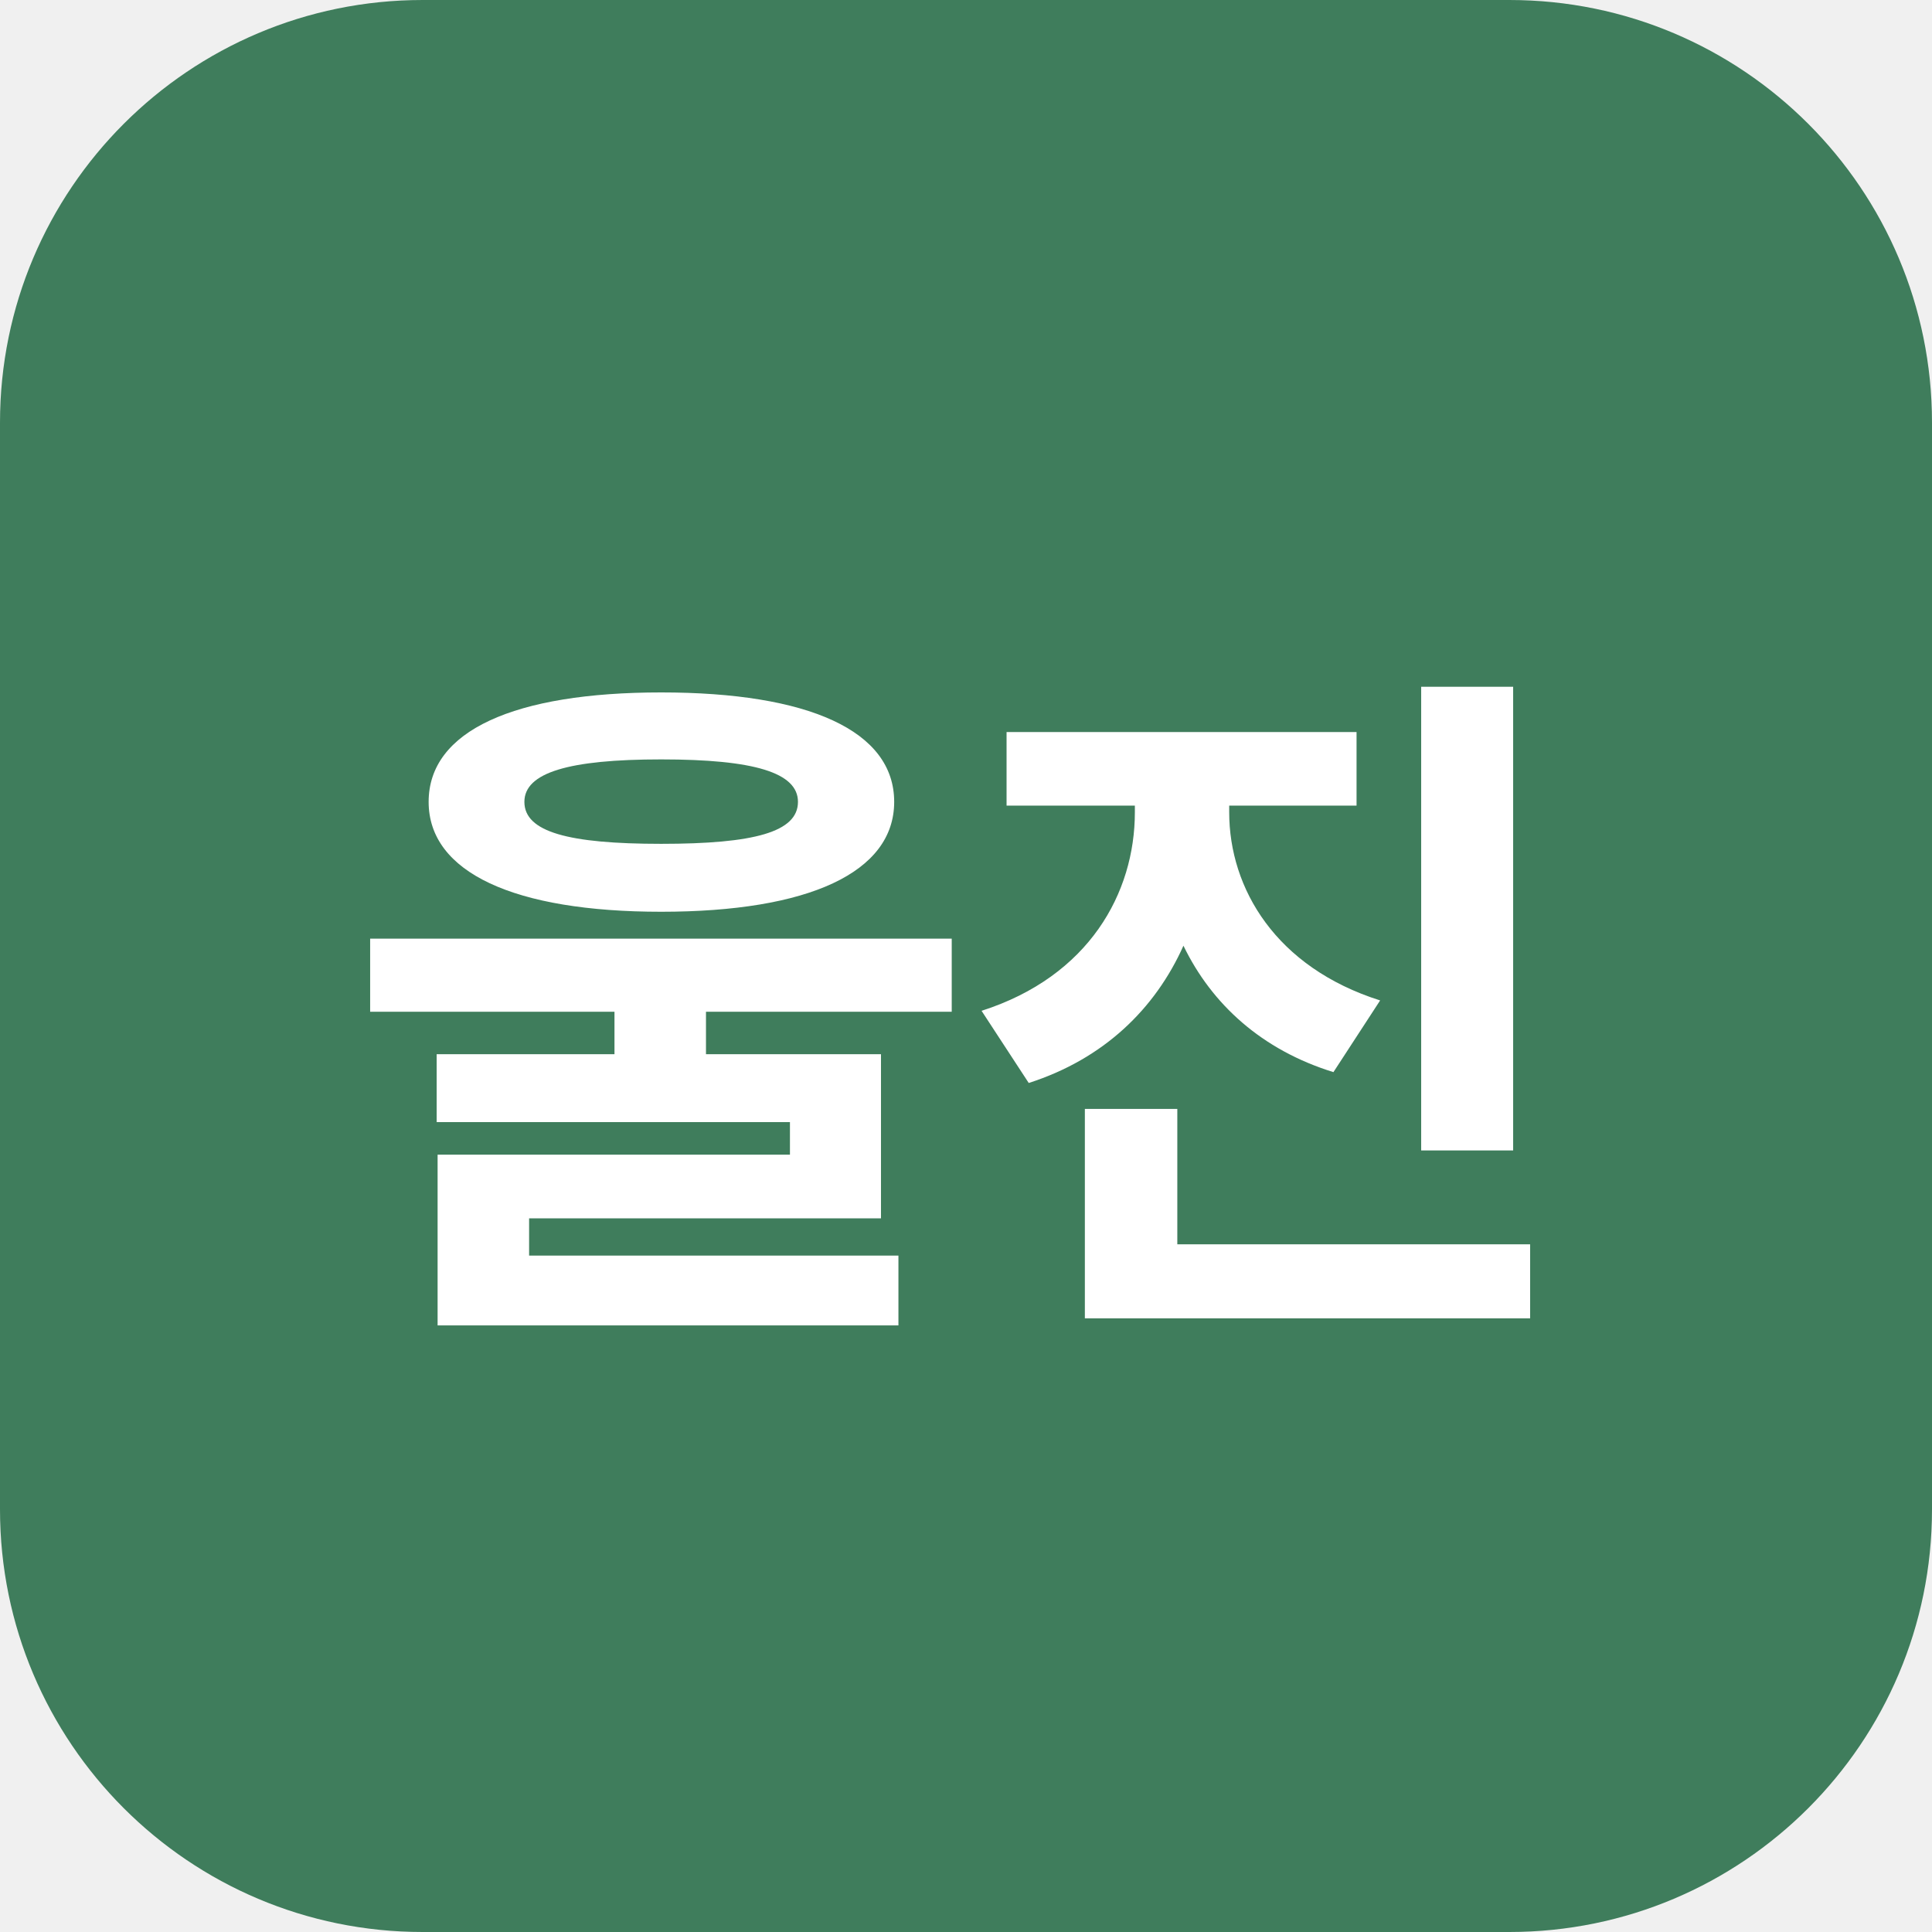
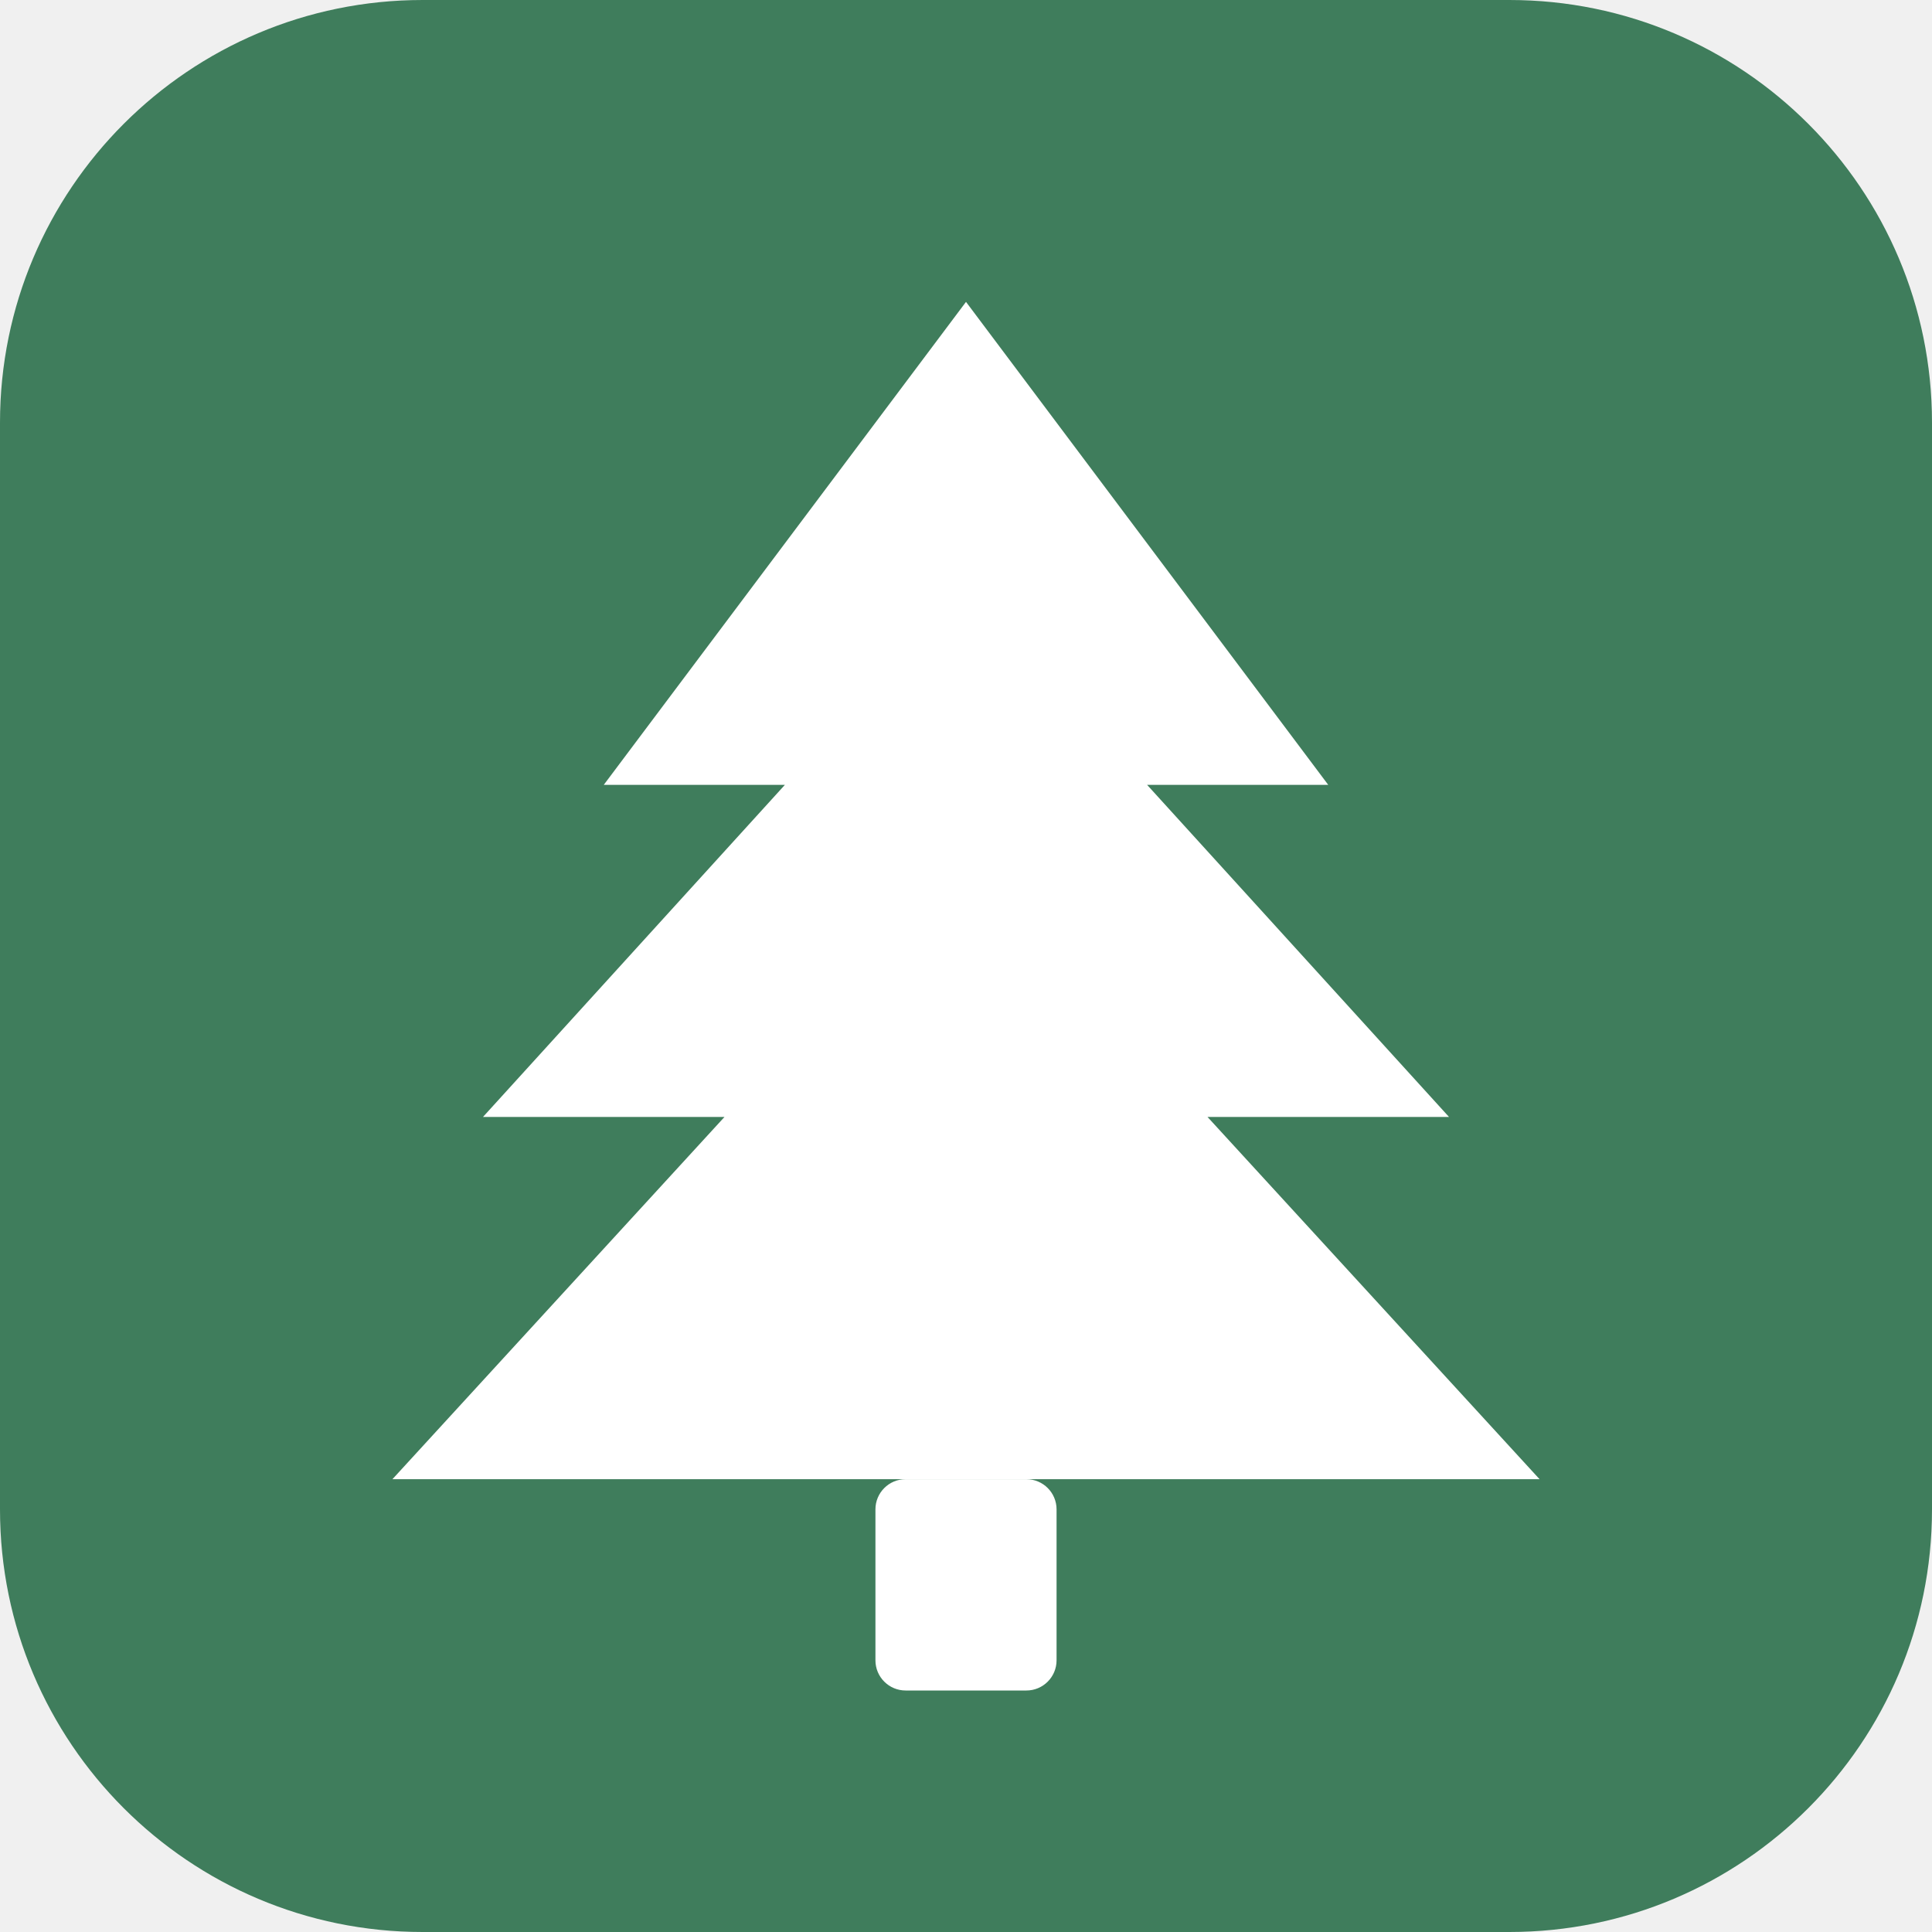
<svg xmlns="http://www.w3.org/2000/svg" viewBox="0 0 64 64">
  <rect width="64" height="64" rx="14" fill="#3f7d5c" />
-   <text x="32" y="42" font-family="'Malgun Gothic','Apple SD Gothic Neo','Noto Sans KR',sans-serif" font-size="23" font-weight="700" letter-spacing="-1" fill="#fff" text-anchor="middle">울진</text>
+   <path d="M32 10 L44 26 H38 L48 37 H40 L51 49 H13 L24 37 H16 L26 26 H20 Z" fill="#fff" />
+   <rect x="29" y="49" width="6" height="7" rx="1" fill="#fff" />
</svg>
